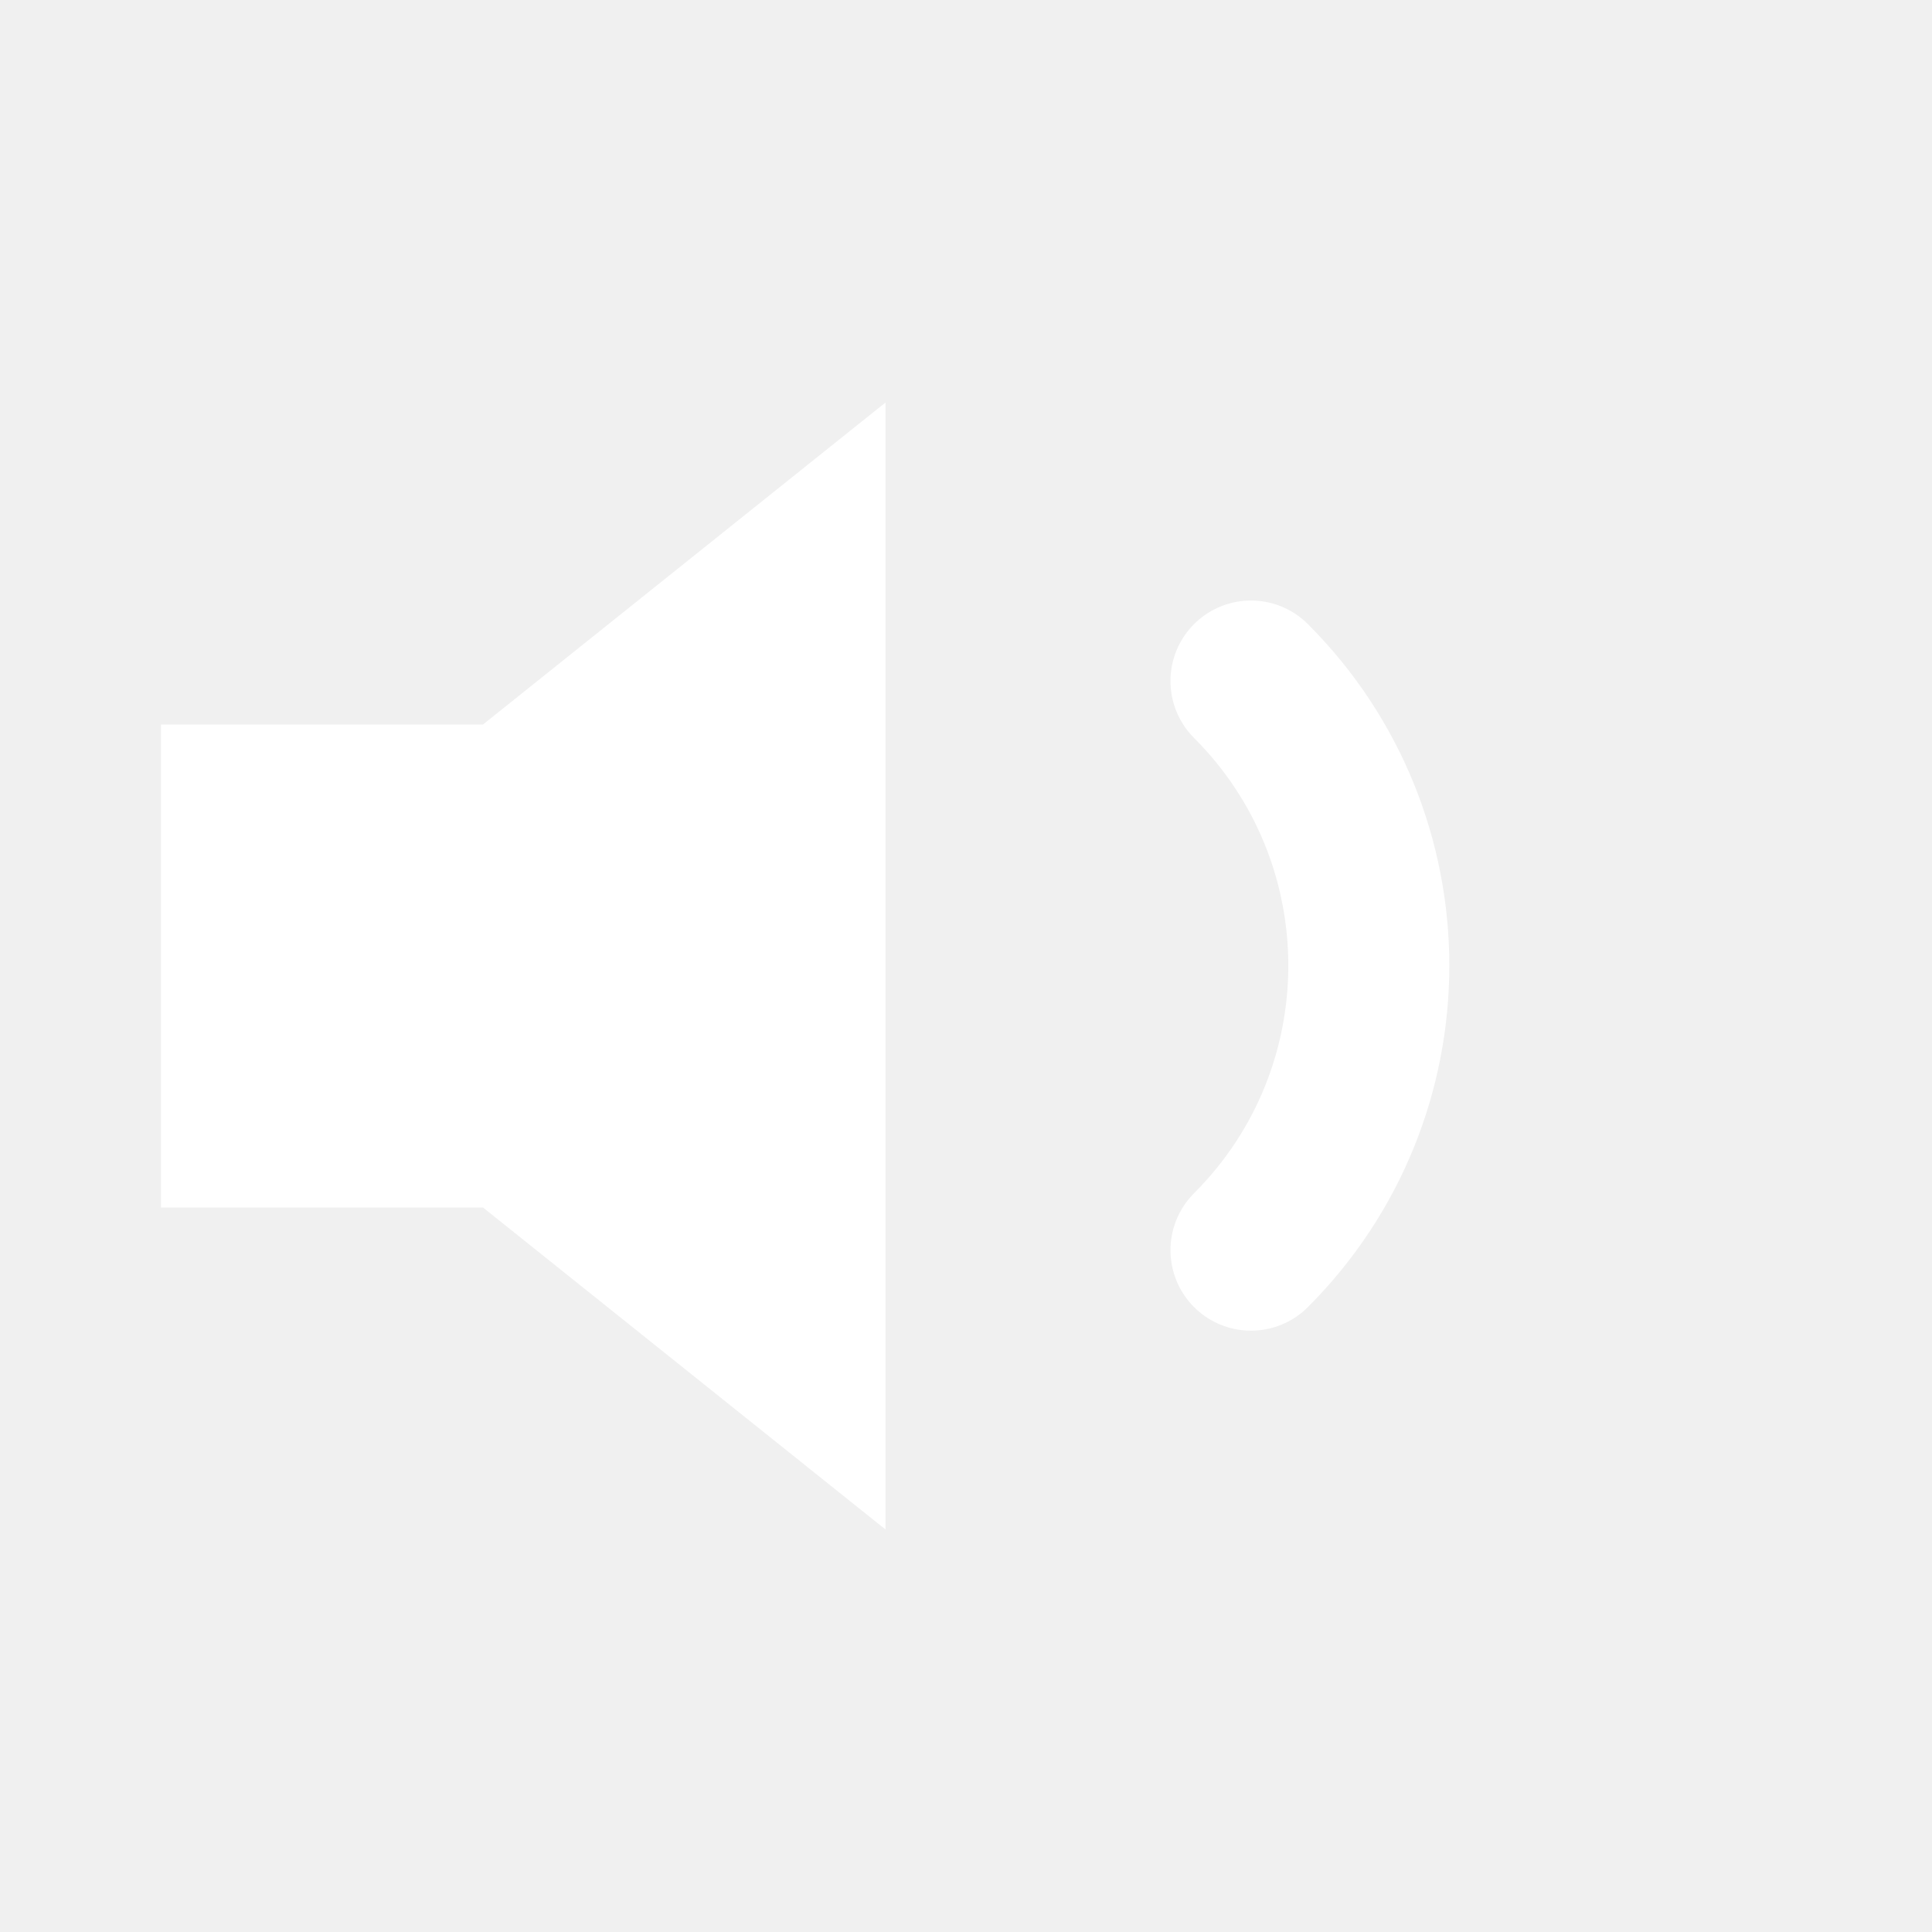
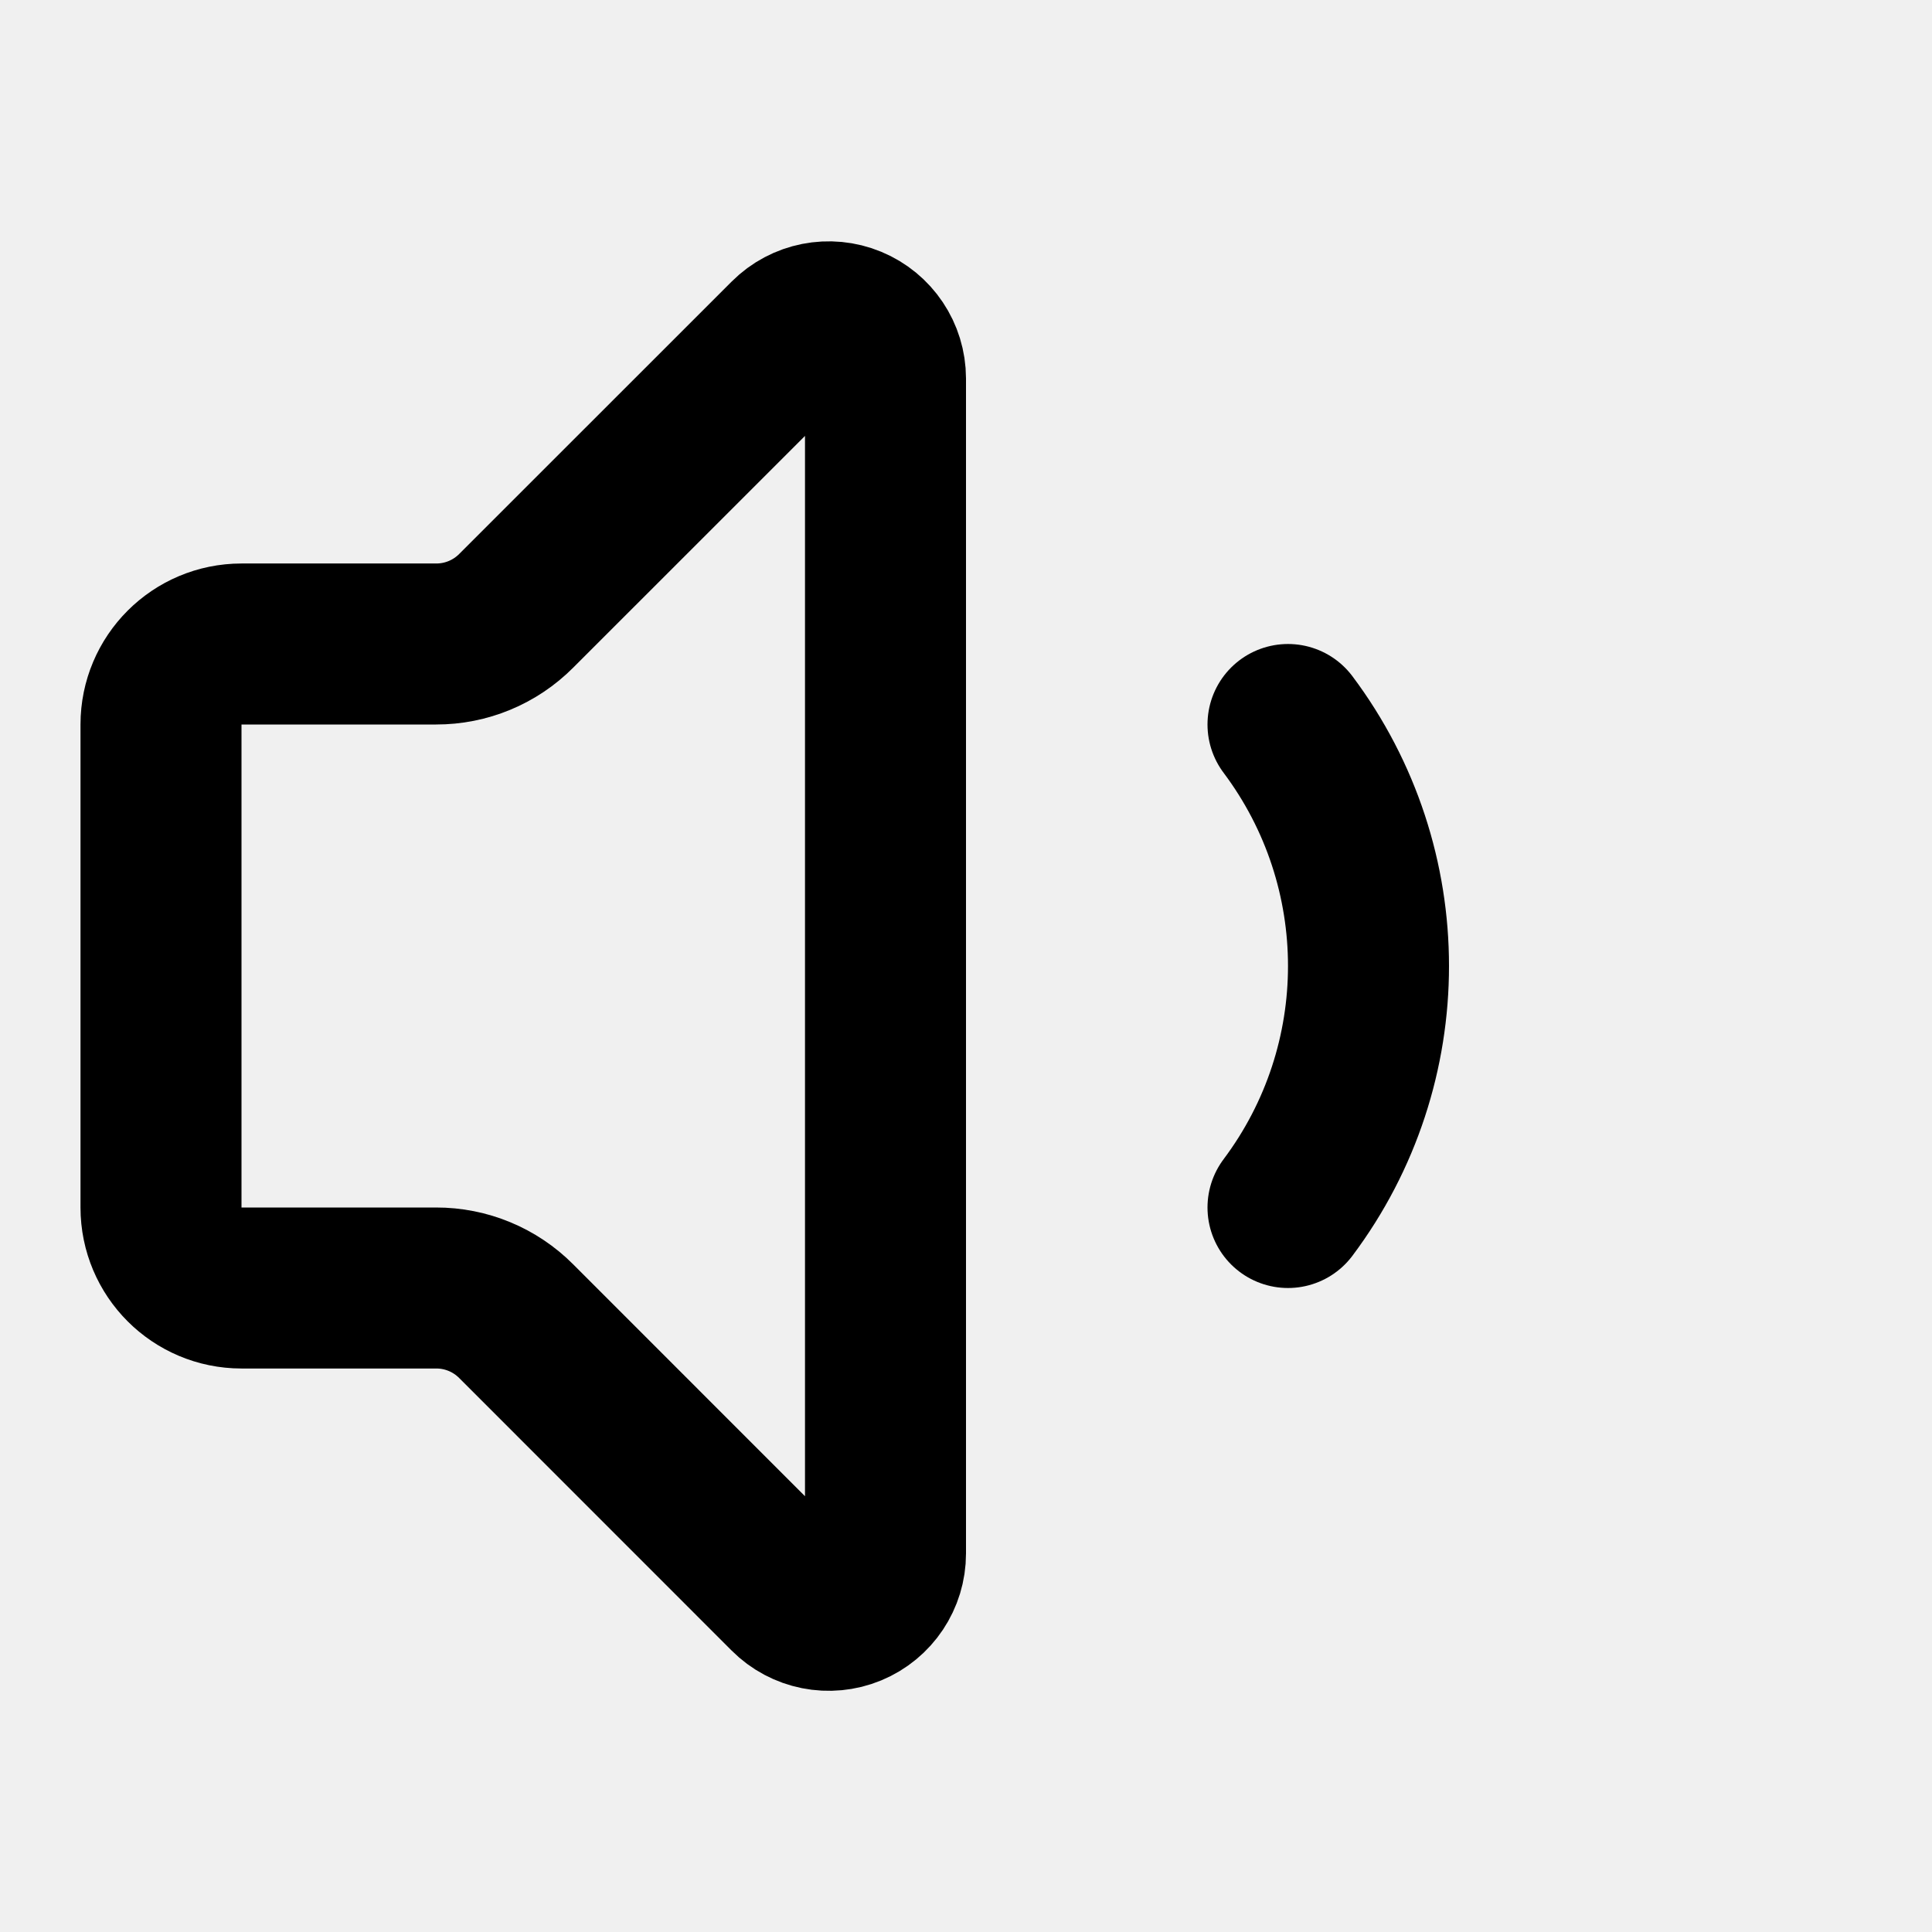
- <svg xmlns="http://www.w3.org/2000/svg" width="16" height="16" viewBox="0 0 24 24" fill="none" stroke="white" stroke-width="2" stroke-linecap="round" stroke-linejoin="round">
-   <polygon points="11,5 6,9 2,9 2,15 6,15 11,19" fill="white" stroke="none" />
-   <path d="M15.54 8.46a5 5 0 0 1 0 7.07" />
+ <svg xmlns="http://www.w3.org/2000/svg" class="lucide lucide-volume-1" width="24" height="24" viewBox="0 0 24 24" fill="none" stroke="currentColor" stroke-width="2" stroke-linecap="round" stroke-linejoin="round">
+   <path d="M11 4.702a.705.705 0 0 0-1.203-.498L6.413 7.587A1.4 1.4 0 0 1 5.416 8H3a1 1 0 0 0-1 1v6a1 1 0 0 0 1 1h2.416a1.4 1.4 0 0 1 .997.413l3.383 3.384A.705.705 0 0 0 11 19.298z" />
+   <path d="M16 9a5 5 0 0 1 0 6" />
</svg>
